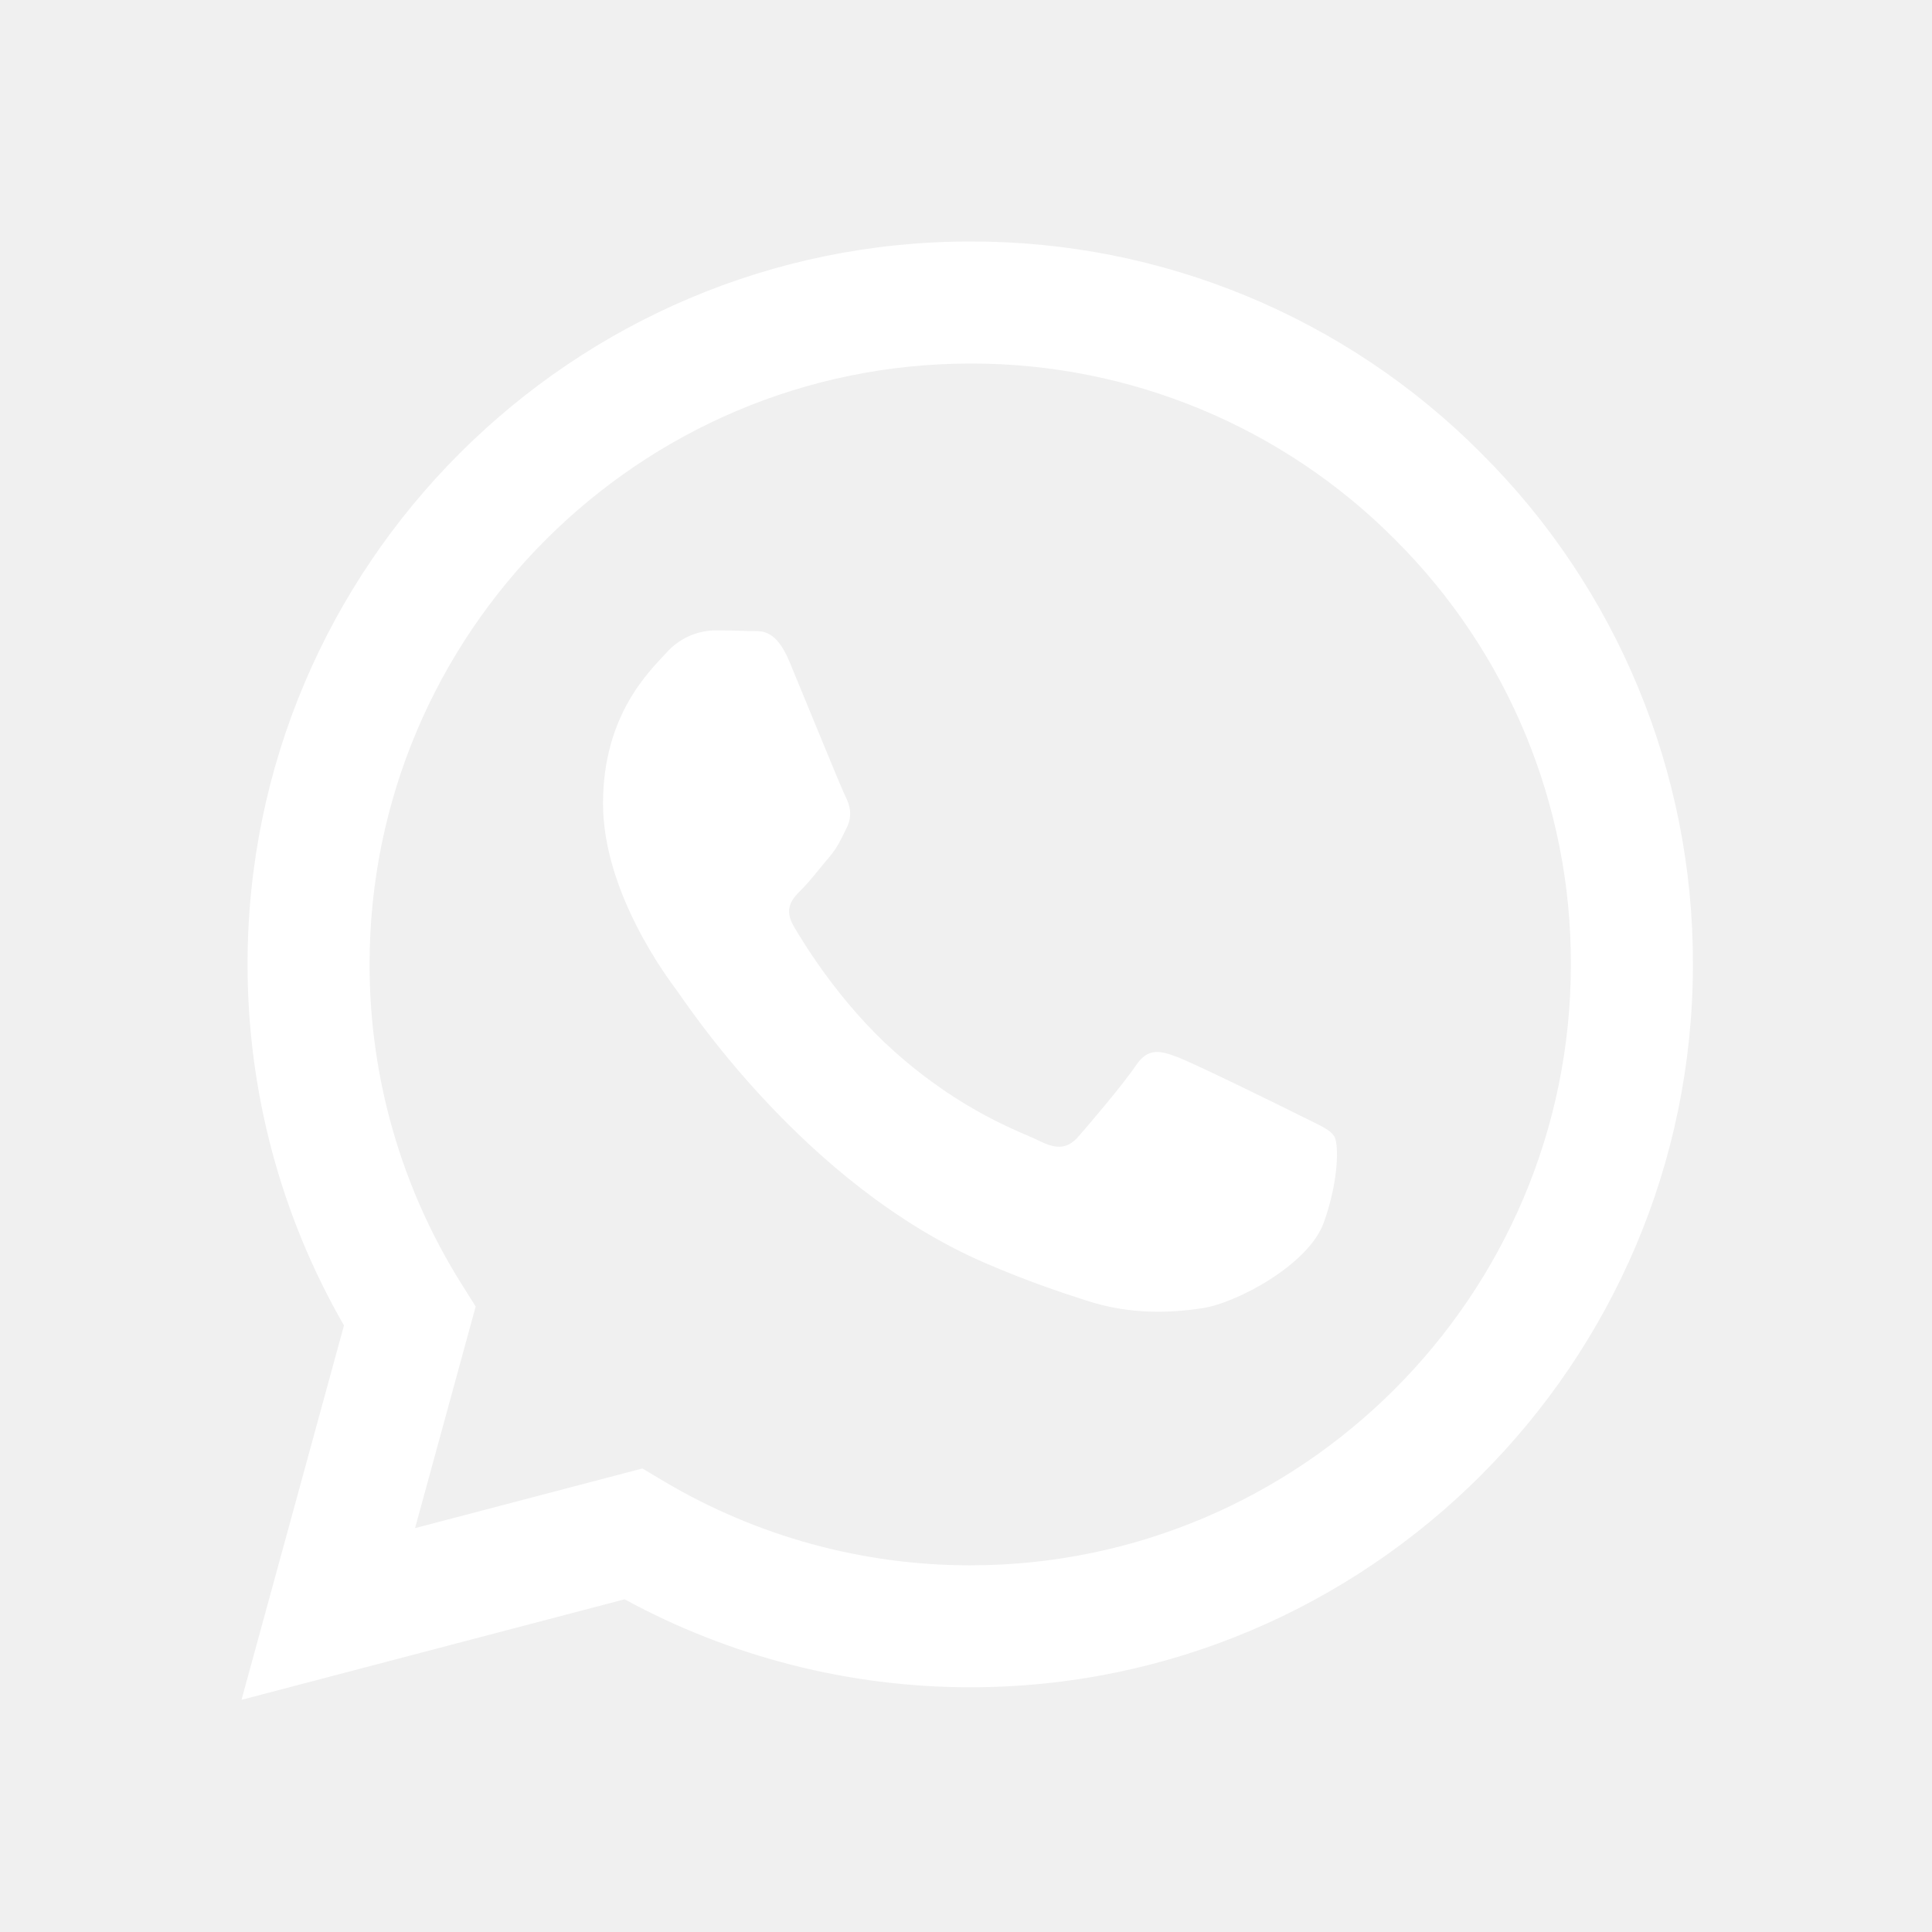
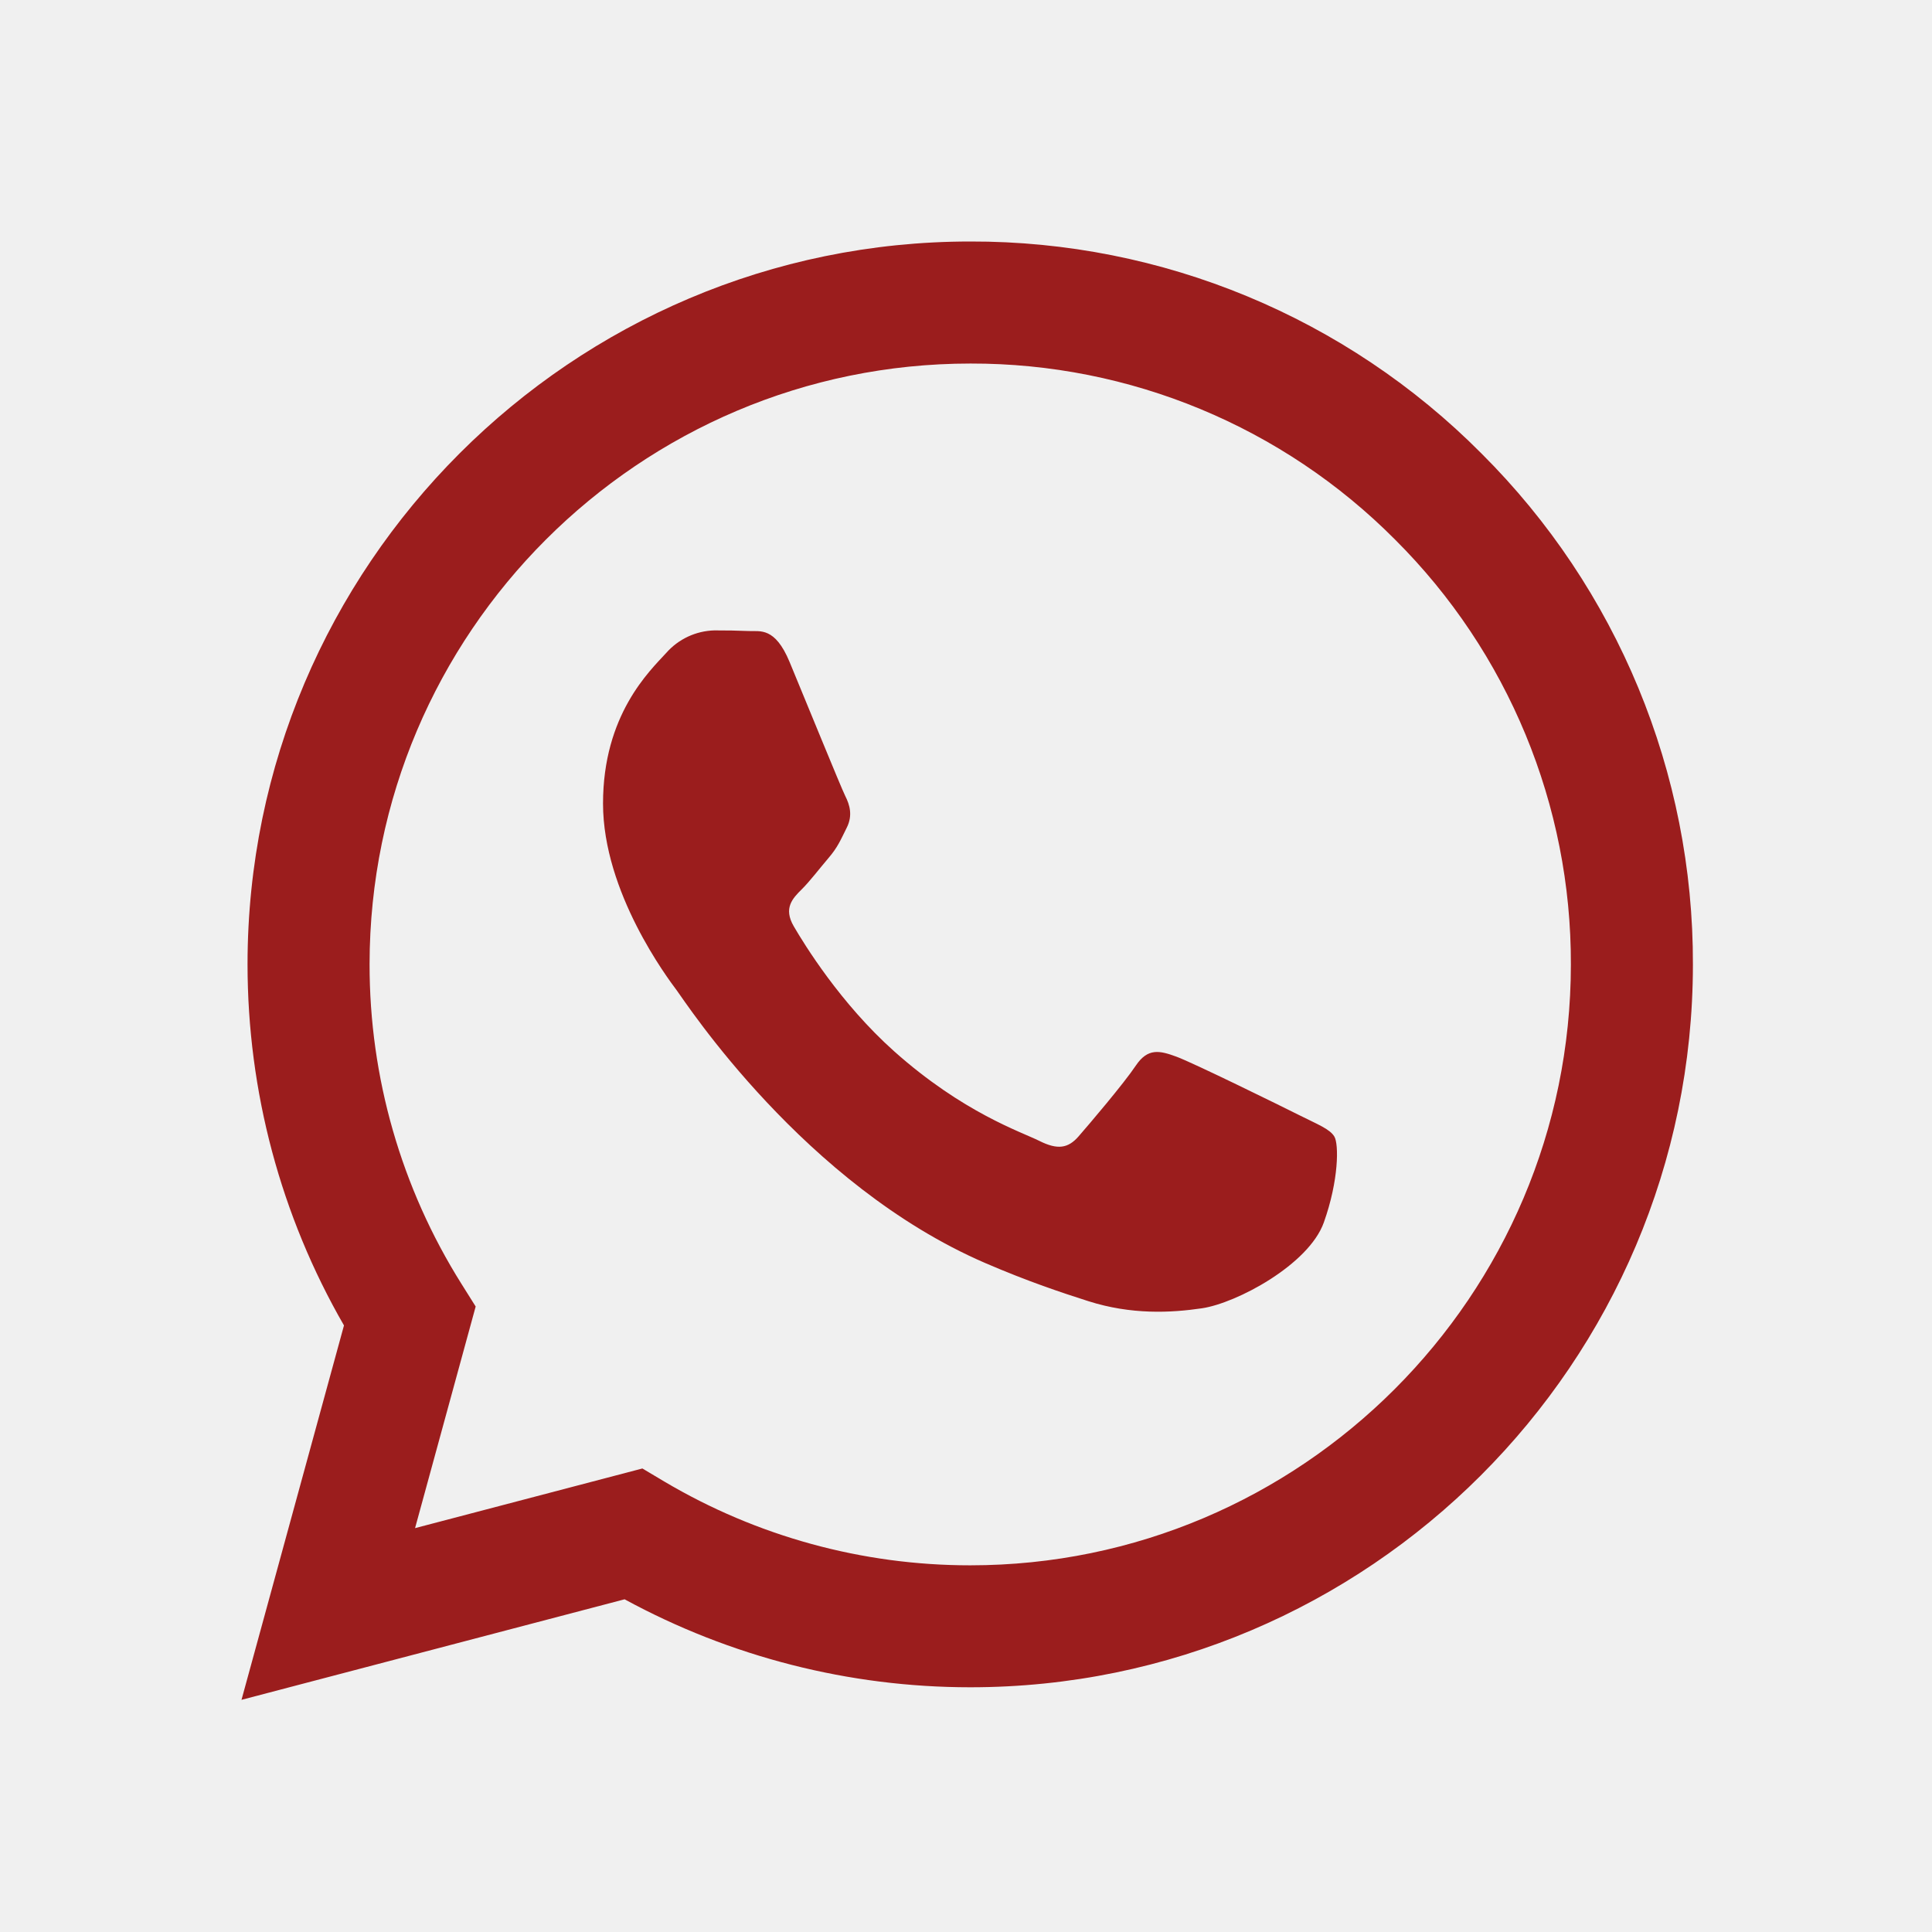
- <svg xmlns="http://www.w3.org/2000/svg" fill="#fff" width="800px" height="800px" viewBox="0 0 24 24">
+ <svg xmlns="http://www.w3.org/2000/svg" fill="#9b1d1d" width="800px" height="800px" viewBox="0 0 24 24">
  <path fill-rule="evenodd" clip-rule="evenodd" d="M18.403 5.633A8.919 8.919 0 0 0 12.053 3c-4.948 0-8.976 4.027-8.978 8.977 0 1.582.413 3.126 1.198 4.488L3 21.116l4.759-1.249a8.981 8.981 0 0 0 4.29 1.093h.004c4.947 0 8.975-4.027 8.977-8.977a8.926 8.926 0 0 0-2.627-6.35m-6.35 13.812h-.003a7.446 7.446 0 0 1-3.798-1.041l-.272-.162-2.824.741.753-2.753-.177-.282a7.448 7.448 0 0 1-1.141-3.971c.002-4.114 3.349-7.461 7.465-7.461a7.413 7.413 0 0 1 5.275 2.188 7.42 7.42 0 0 1 2.183 5.279c-.002 4.114-3.349 7.462-7.461 7.462m4.093-5.589c-.225-.113-1.327-.655-1.533-.73-.205-.075-.354-.112-.504.112s-.58.729-.711.879-.262.168-.486.056-.947-.349-1.804-1.113c-.667-.595-1.117-1.329-1.248-1.554s-.014-.346.099-.458c.101-.1.224-.262.336-.393.112-.131.149-.224.224-.374s.038-.281-.019-.393c-.056-.113-.505-1.217-.692-1.666-.181-.435-.366-.377-.504-.383a9.65 9.65 0 0 0-.429-.008.826.826 0 0 0-.599.28c-.206.225-.785.767-.785 1.871s.804 2.171.916 2.321c.112.15 1.582 2.415 3.832 3.387.536.231.954.369 1.279.473.537.171 1.026.146 1.413.089.431-.064 1.327-.542 1.514-1.066.187-.524.187-.973.131-1.067-.056-.094-.207-.151-.43-.263" />
</svg>
